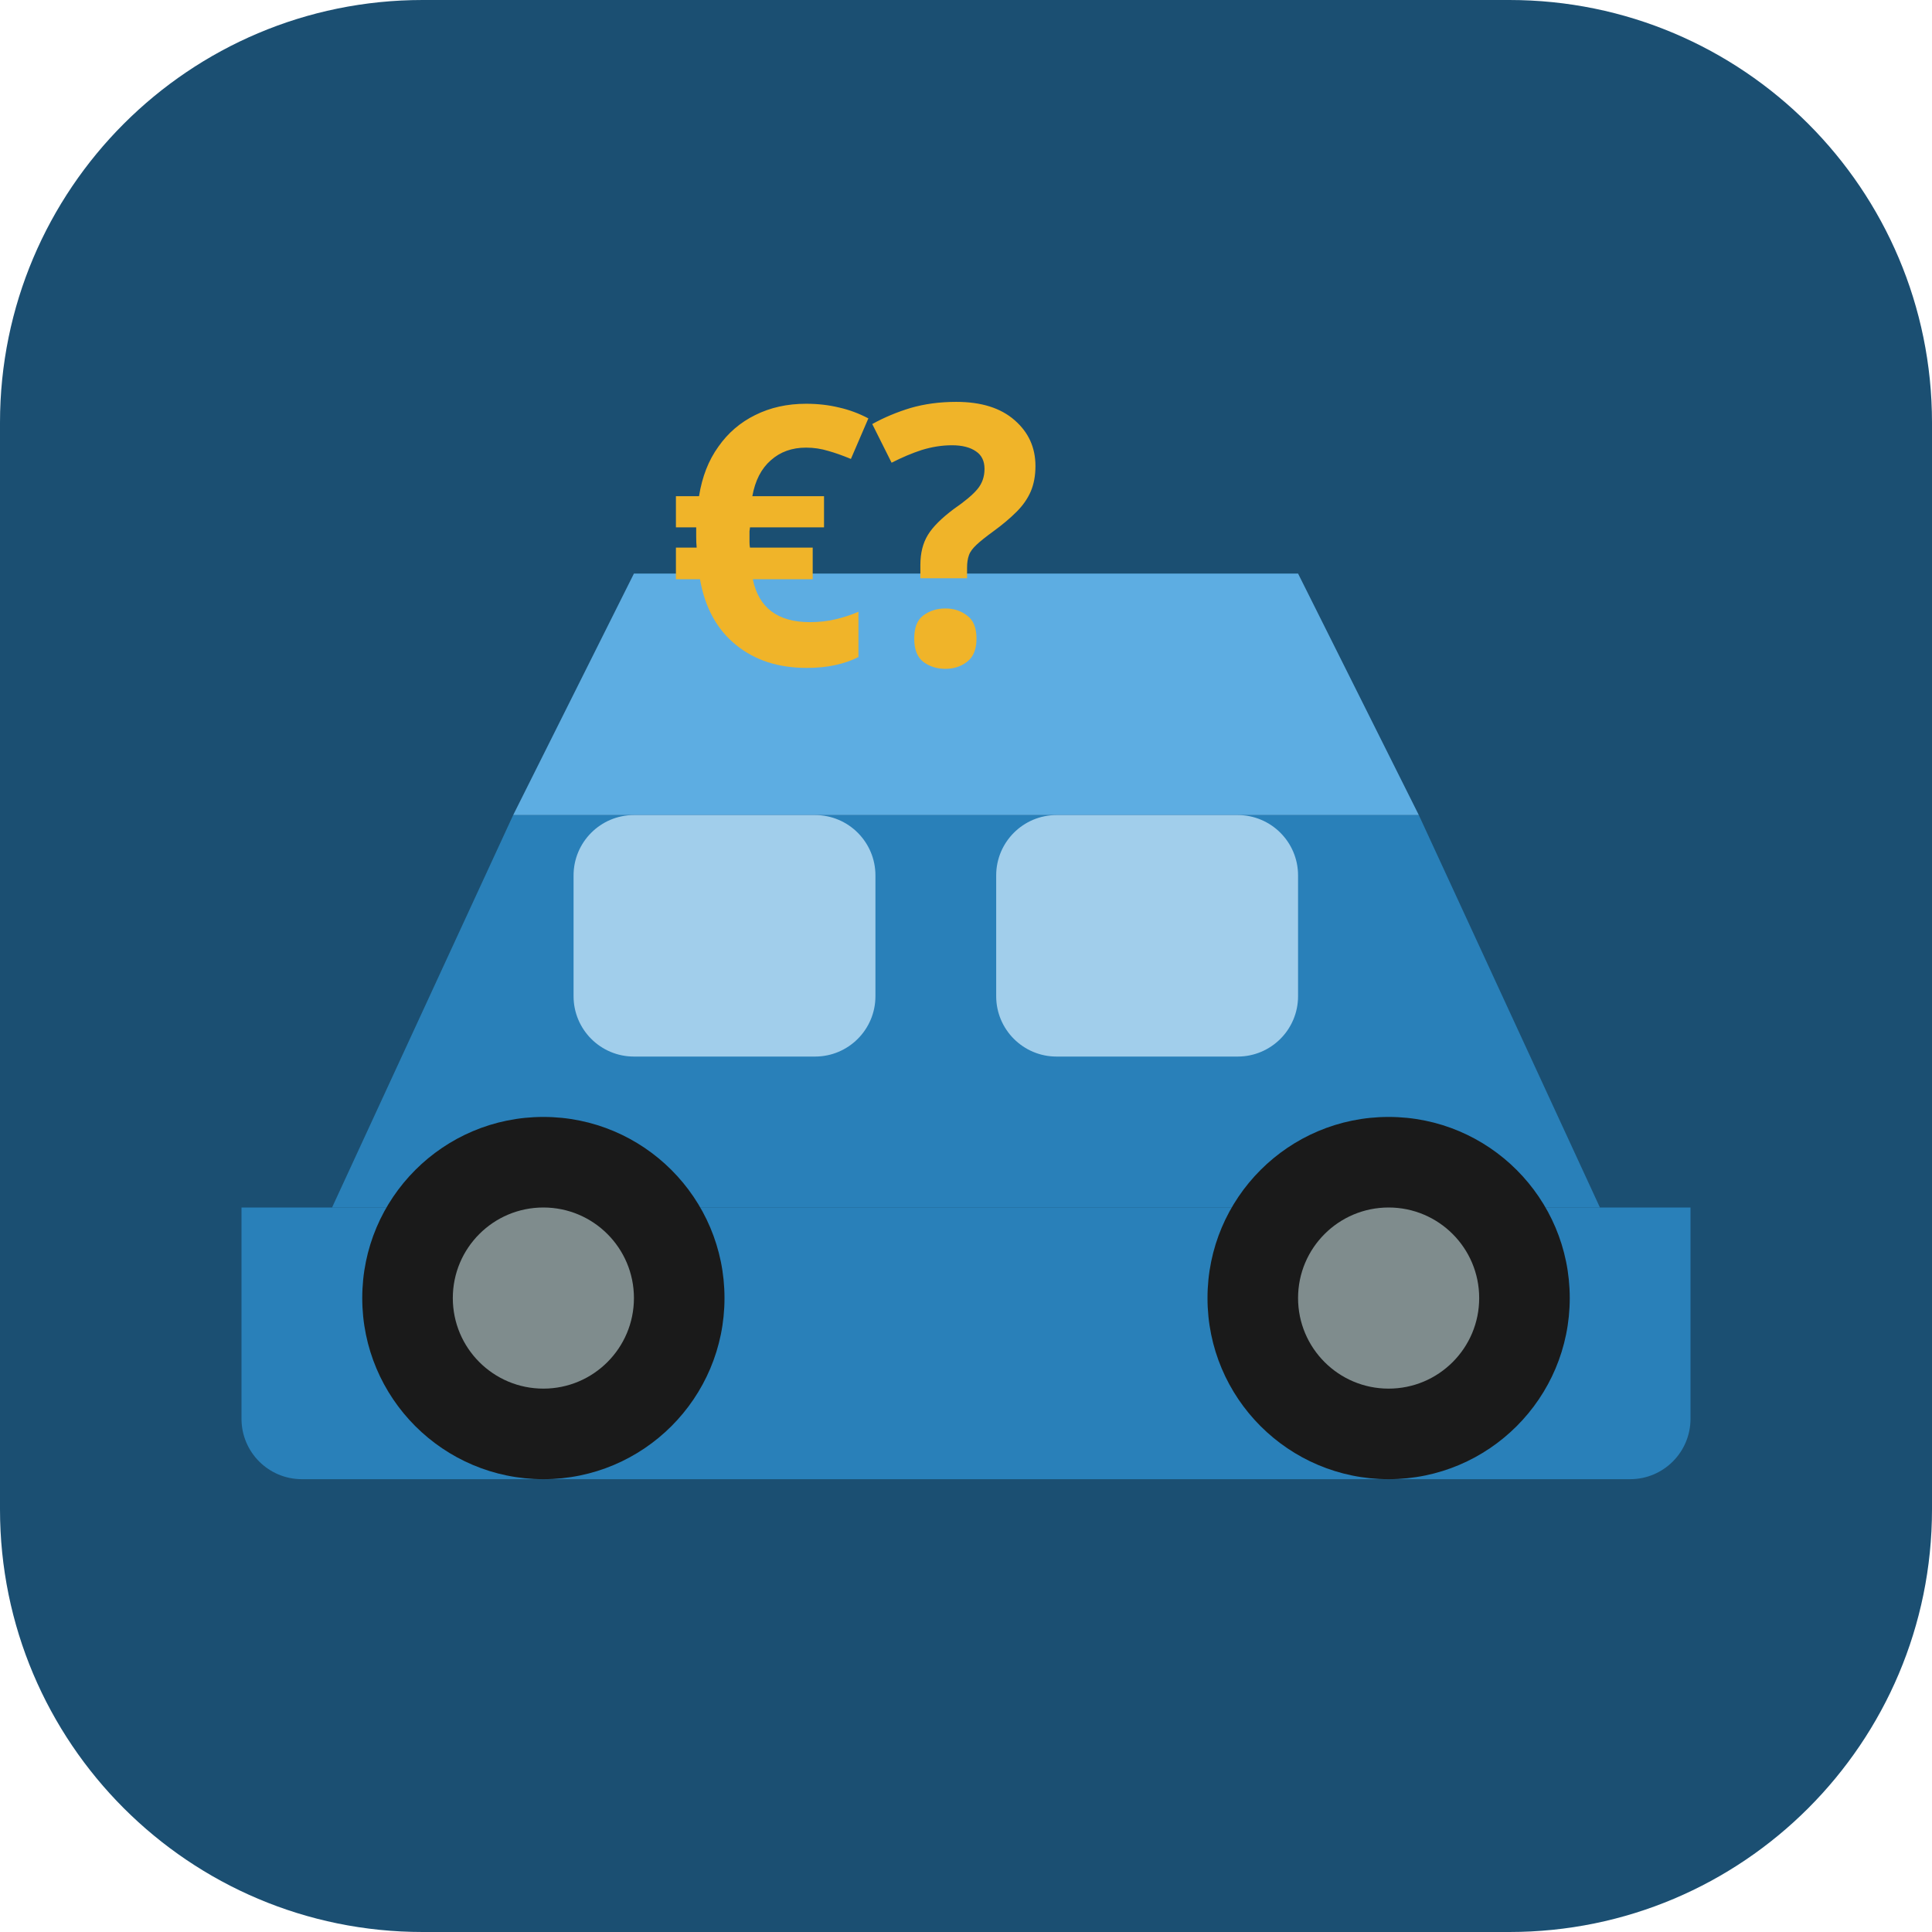
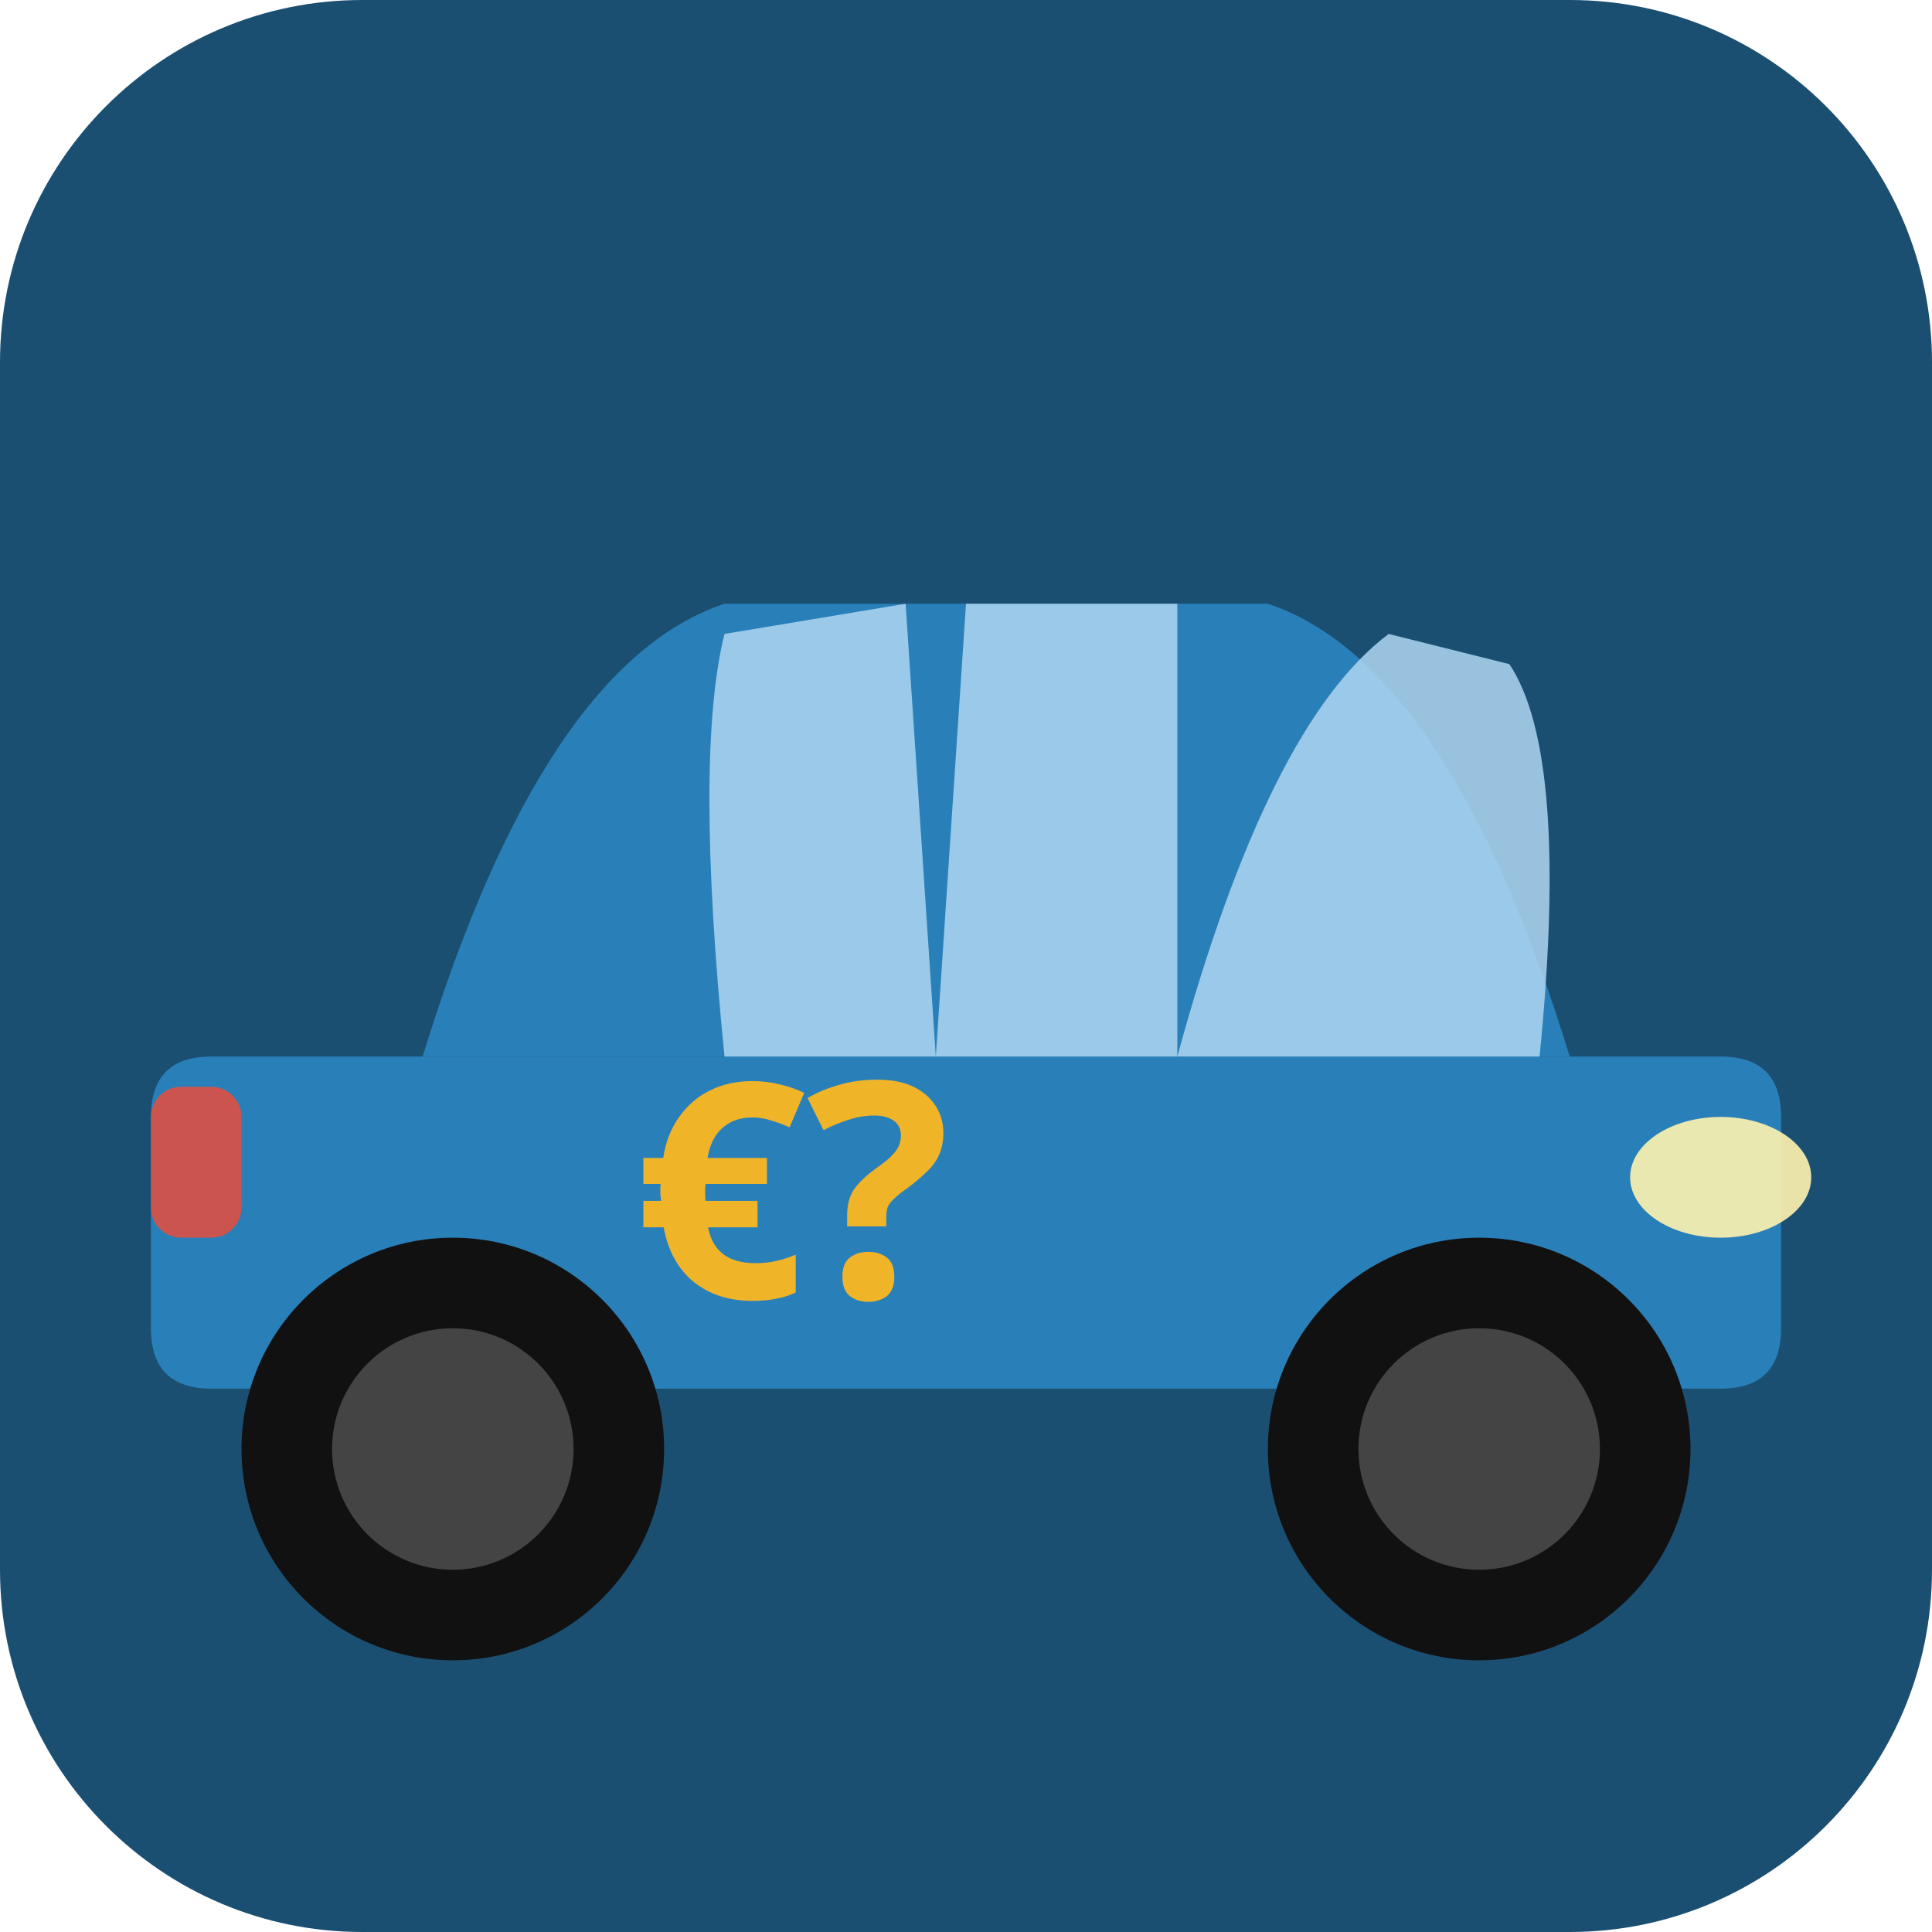
<svg xmlns="http://www.w3.org/2000/svg" width="64" height="64" viewBox="0 0 64 64" fill="none">
-   <rect width="64" height="64" rx="14" fill="#1B4F72" />
-   <path d="M8 40h48v7a2 2 0 01-2 2H10a2 2 0 01-2-2v-7z" fill="#2980B9" />
-   <path d="M11 40l6-13h30l6 13H11z" fill="#2980B9" />
-   <path d="M17 27l4-8h22l4 8H17z" fill="#5DADE2" />
-   <rect x="19" y="27" width="10" height="8" rx="2" fill="#AED6F1" opacity="0.9" />
-   <rect x="33" y="27" width="10" height="8" rx="2" fill="#AED6F1" opacity="0.9" />
-   <circle cx="18" cy="43" r="6" fill="#1a1a1a" />
-   <circle cx="18" cy="43" r="3" fill="#7F8C8D" />
-   <circle cx="46" cy="43" r="6" fill="#1a1a1a" />
-   <circle cx="46" cy="43" r="3" fill="#7F8C8D" />
-   <text x="22" y="22" font-size="12" fill="#F0B429" font-weight="bold" font-family="system-ui, sans-serif">€?</text>
+   <rect width="64" height="64" rx="12" fill="#1B4F72" />
+   <path d="M5 44 L5 37 Q5 35 7 35 L57 35 Q59 35 59 37 L59 44 Q59 46 57 46 L7 46 Q5 46 5 44 Z" fill="#2980B9" />
+   <path d="M14 35 Q18 22 24 20 L42 20 Q48 22 52 35 Z" fill="#2980B9" />
+   <path d="M39 35 Q42 24 46 21 L50 22 Q52 25 51 35 Z" fill="#AED6F1" opacity="0.85" />
+   <path d="M24 35 Q23 25 24 21 L30 20 L31 35 Z" fill="#AED6F1" opacity="0.85" />
+   <path d="M31 35 L32 20 L39 20 L39 35 Z" fill="#AED6F1" opacity="0.85" />
+   <circle cx="15" cy="48" r="7" fill="#111" />
+   <circle cx="15" cy="48" r="4" fill="#444" />
+   <circle cx="49" cy="48" r="7" fill="#111" />
+   <circle cx="49" cy="48" r="4" fill="#444" />
+   <ellipse cx="57" cy="39" rx="3" ry="2" fill="#FFF3B0" opacity="0.9" />
+   <rect x="5" y="36" width="3" height="5" rx="1" fill="#E74C3C" opacity="0.85" />
+   <text x="21" y="43" font-size="10" fill="#F0B429" font-weight="bold" font-family="system-ui, sans-serif">€?</text>
</svg>
